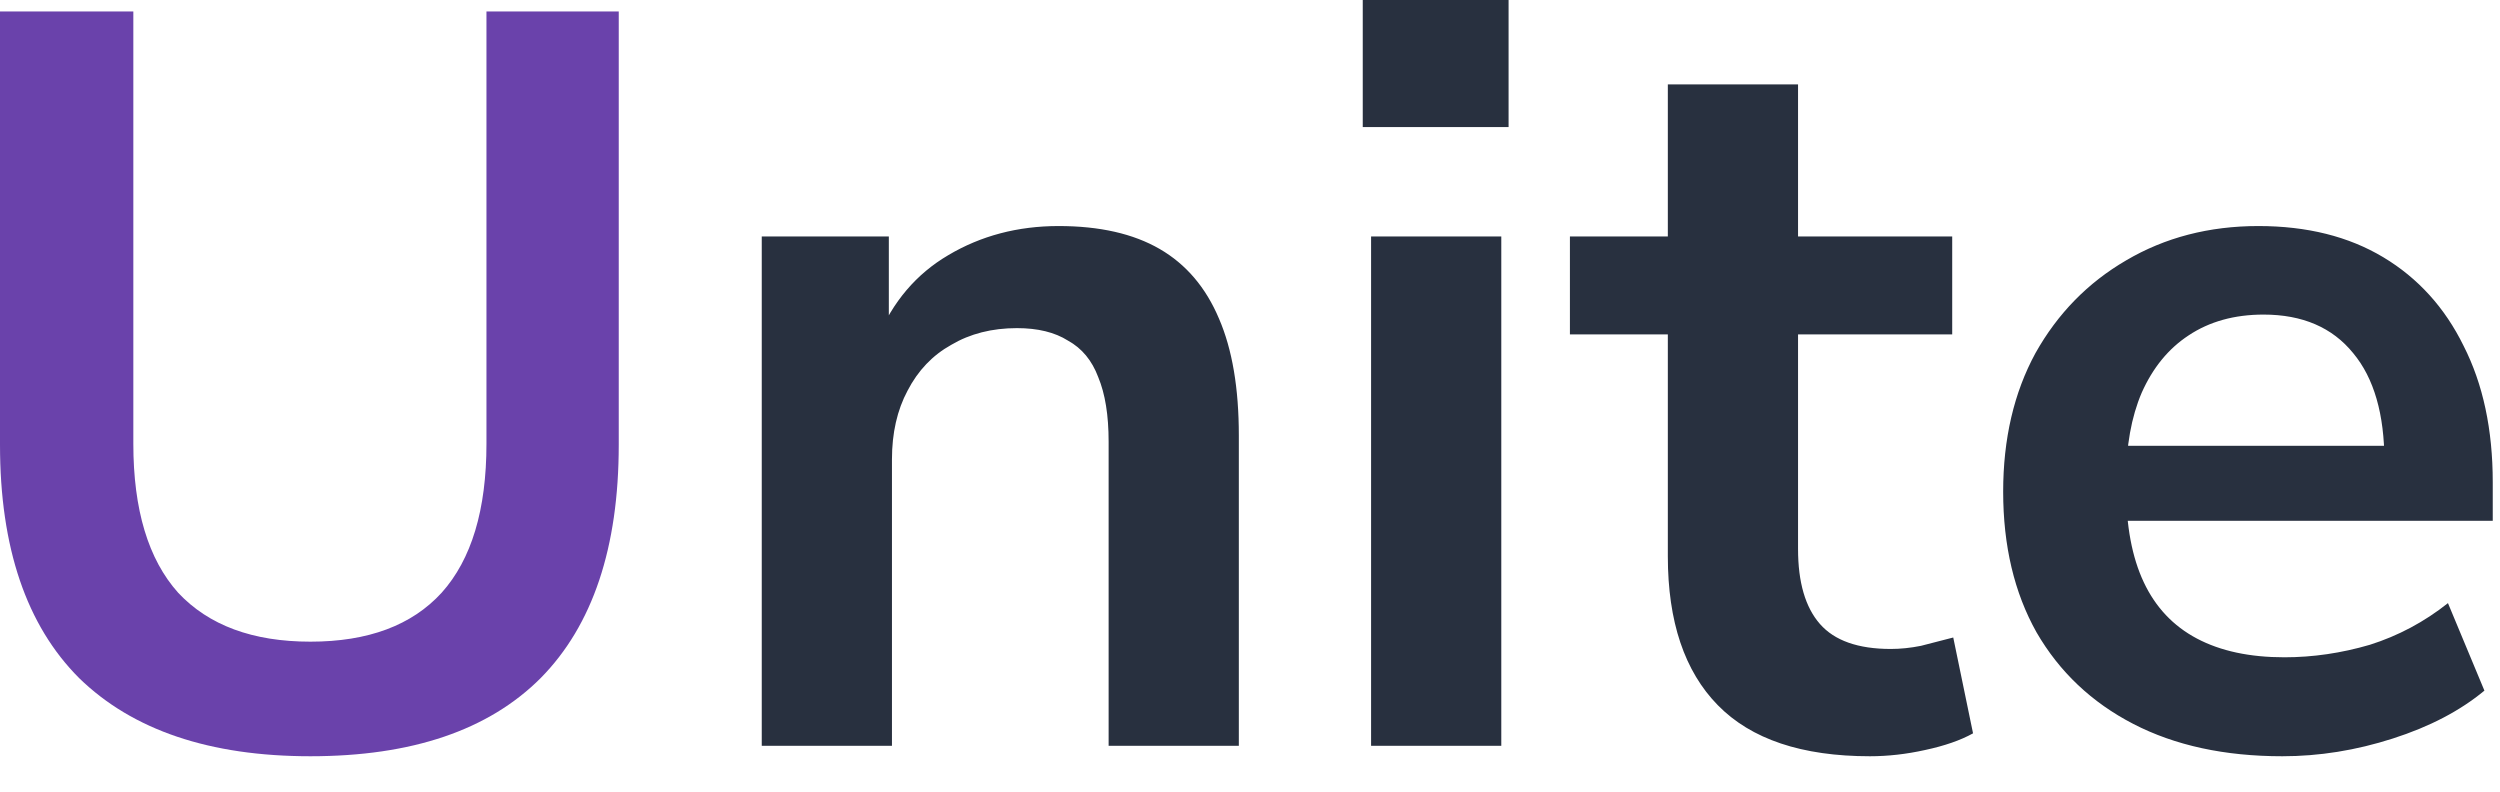
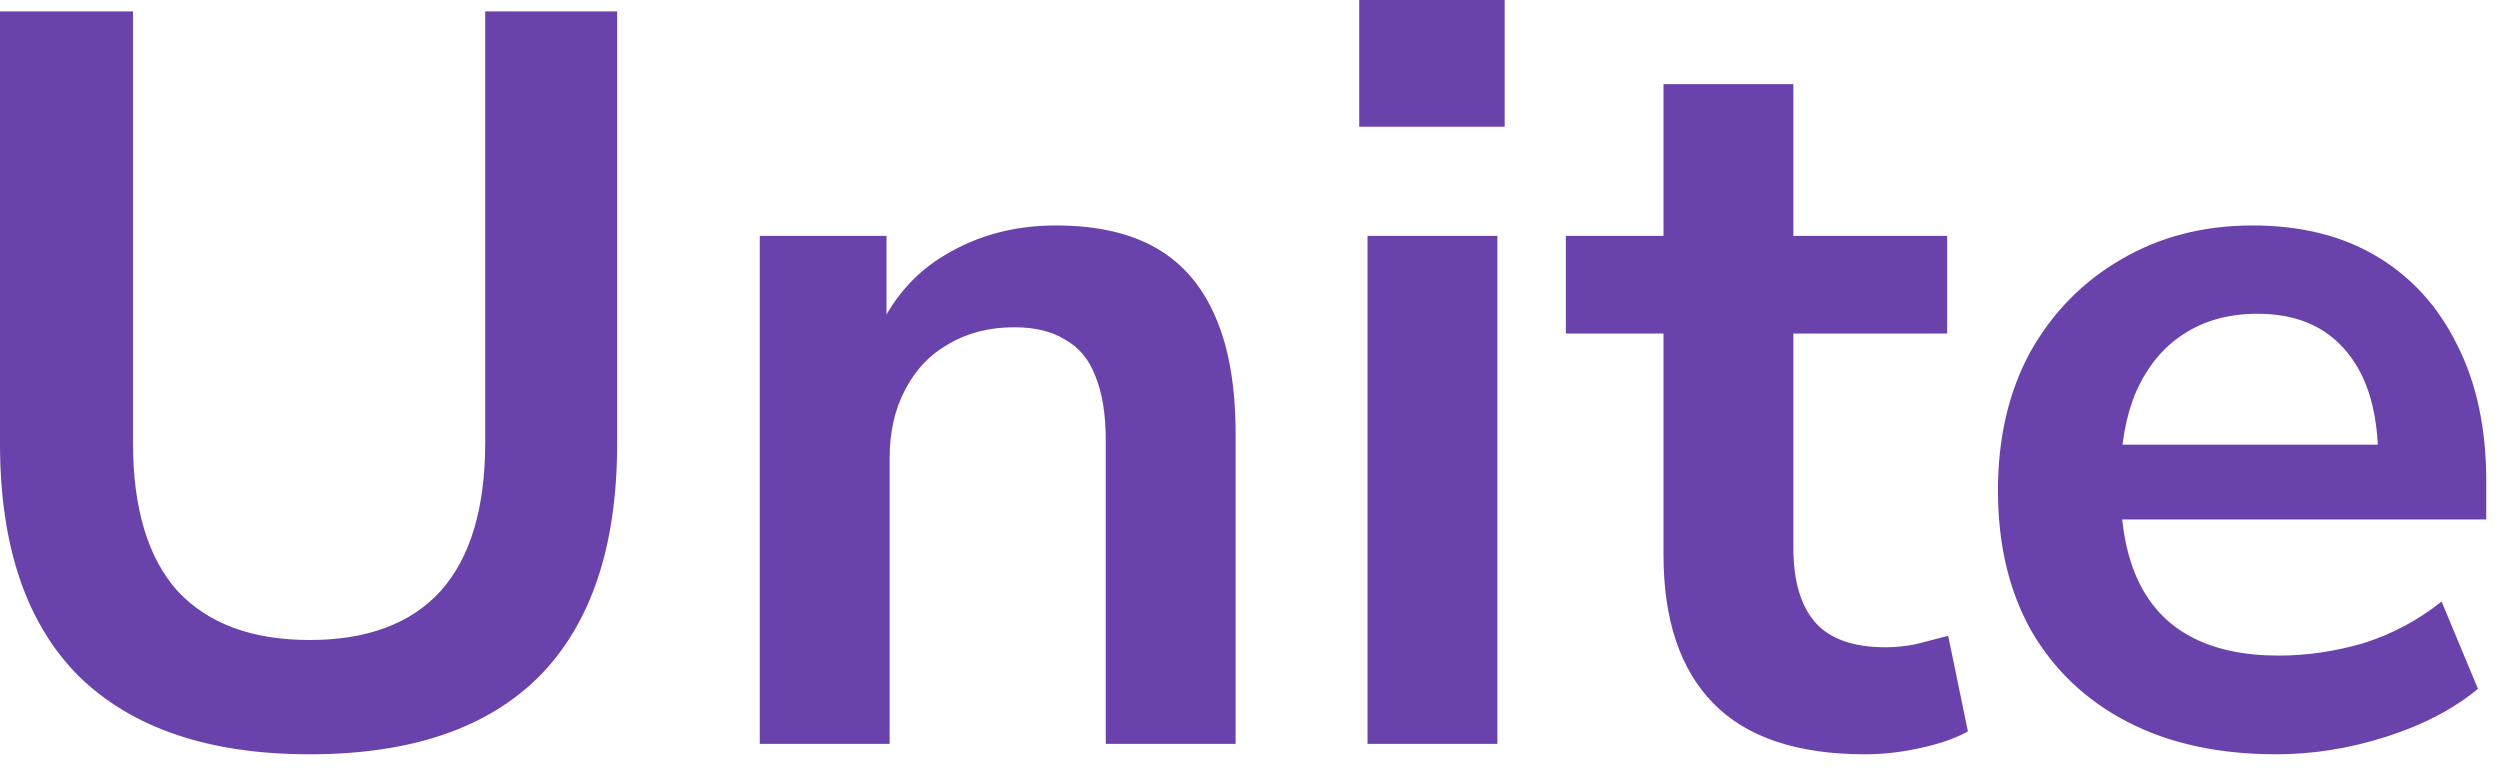
- <svg xmlns="http://www.w3.org/2000/svg" width="60" height="19" viewBox="0 0 60 19" fill="none">
-   <path d="M7.45 18.15C5.034 18.15 3.184 17.525 1.9 16.275C0.634 15.009 0 13.142 0 10.675V0.275H3.2V10.65C3.2 12.234 3.559 13.425 4.275 14.225C5.009 15.009 6.067 15.4 7.45 15.4C8.834 15.4 9.884 15.009 10.6 14.225C11.317 13.425 11.675 12.234 11.675 10.65V0.275H14.85V10.675C14.85 13.142 14.225 15.009 12.975 16.275C11.725 17.525 9.884 18.15 7.45 18.15Z" fill="#6A42AB" />
-   <path d="M18.282 17.9V5.675H21.332V8.125H21.057C21.424 7.242 21.991 6.575 22.757 6.125C23.541 5.659 24.424 5.425 25.407 5.425C26.391 5.425 27.199 5.609 27.832 5.975C28.466 6.342 28.941 6.9 29.257 7.65C29.574 8.384 29.732 9.317 29.732 10.45V17.9H26.607V10.6C26.607 9.967 26.524 9.45 26.357 9.05C26.207 8.65 25.966 8.359 25.632 8.175C25.316 7.975 24.907 7.875 24.407 7.875C23.807 7.875 23.282 8.009 22.832 8.275C22.382 8.525 22.032 8.892 21.782 9.375C21.532 9.842 21.407 10.392 21.407 11.025V17.9H18.282ZM32.706 3.05V0H36.206V3.05H32.706ZM32.906 17.9V5.675H36.031V17.9H32.906ZM44.878 18.15C43.245 18.15 42.028 17.742 41.228 16.925C40.428 16.109 40.028 14.917 40.028 13.35V8.025H37.678V5.675H40.028V2.025H43.153V5.675H46.853V8.025H43.153V13.175C43.153 13.975 43.328 14.575 43.678 14.975C44.028 15.375 44.595 15.575 45.378 15.575C45.612 15.575 45.853 15.55 46.103 15.5C46.353 15.434 46.612 15.367 46.878 15.3L47.353 17.6C47.053 17.767 46.67 17.9 46.203 18C45.753 18.1 45.312 18.15 44.878 18.15ZM54.776 18.15C53.393 18.15 52.201 17.892 51.201 17.375C50.201 16.859 49.426 16.125 48.876 15.175C48.343 14.225 48.076 13.1 48.076 11.8C48.076 10.534 48.334 9.425 48.851 8.475C49.384 7.525 50.109 6.784 51.026 6.25C51.959 5.7 53.018 5.425 54.201 5.425C55.368 5.425 56.368 5.675 57.201 6.175C58.034 6.675 58.676 7.384 59.126 8.3C59.593 9.217 59.826 10.309 59.826 11.575V12.5H50.601V10.7H57.626L57.226 11.075C57.226 9.942 56.976 9.075 56.476 8.475C55.976 7.859 55.259 7.55 54.326 7.55C53.626 7.55 53.026 7.717 52.526 8.05C52.043 8.367 51.668 8.825 51.401 9.425C51.151 10.009 51.026 10.709 51.026 11.525V11.7C51.026 12.617 51.168 13.375 51.451 13.975C51.734 14.575 52.159 15.025 52.726 15.325C53.293 15.625 53.993 15.775 54.826 15.775C55.509 15.775 56.193 15.675 56.876 15.475C57.559 15.259 58.184 14.925 58.751 14.475L59.626 16.575C59.043 17.059 58.309 17.442 57.426 17.725C56.543 18.009 55.659 18.15 54.776 18.15Z" fill="#28303F" />
+ <svg xmlns="http://www.w3.org/2000/svg" width="77" height="24" viewBox="0 0 77 24" fill="none">
+   <path d="M9.536 23.232C6.443 23.232 4.075 22.432 2.432 20.832C0.811 19.211 1.45435e-05 16.821 1.45435e-05 13.664V0.352H4.096V13.632C4.096 15.659 4.555 17.184 5.472 18.208C6.411 19.211 7.765 19.712 9.536 19.712C11.307 19.712 12.651 19.211 13.568 18.208C14.485 17.184 14.944 15.659 14.944 13.632V0.352H19.008V13.664C19.008 16.821 18.208 19.211 16.608 20.832C15.008 22.432 12.651 23.232 9.536 23.232ZM23.401 22.912V7.264H27.305V10.4H26.953C27.422 9.269 28.148 8.416 29.129 7.84C30.132 7.243 31.262 6.944 32.521 6.944C33.78 6.944 34.814 7.179 35.625 7.648C36.436 8.117 37.044 8.832 37.449 9.792C37.854 10.731 38.057 11.925 38.057 13.376V22.912H34.057V13.568C34.057 12.757 33.95 12.096 33.737 11.584C33.545 11.072 33.236 10.699 32.809 10.464C32.404 10.208 31.881 10.08 31.241 10.08C30.473 10.08 29.801 10.251 29.225 10.592C28.649 10.912 28.201 11.381 27.881 12C27.561 12.597 27.401 13.301 27.401 14.112V22.912H23.401ZM41.864 3.904V-1.33514e-05H46.344V3.904H41.864ZM42.12 22.912V7.264H46.12V22.912H42.12ZM57.444 23.232C55.353 23.232 53.796 22.709 52.772 21.664C51.748 20.619 51.236 19.093 51.236 17.088V10.272H48.228V7.264H51.236V2.592H55.236V7.264H59.972V10.272H55.236V16.864C55.236 17.888 55.46 18.656 55.908 19.168C56.356 19.68 57.081 19.936 58.084 19.936C58.383 19.936 58.692 19.904 59.012 19.84C59.332 19.755 59.663 19.669 60.004 19.584L60.612 22.528C60.228 22.741 59.737 22.912 59.14 23.04C58.564 23.168 57.999 23.232 57.444 23.232ZM70.113 23.232C68.342 23.232 66.817 22.901 65.537 22.24C64.257 21.579 63.265 20.64 62.561 19.424C61.878 18.208 61.537 16.768 61.537 15.104C61.537 13.483 61.868 12.064 62.529 10.848C63.212 9.632 64.14 8.683 65.313 8C66.508 7.296 67.862 6.944 69.377 6.944C70.87 6.944 72.15 7.264 73.217 7.904C74.284 8.544 75.105 9.451 75.681 10.624C76.278 11.797 76.577 13.195 76.577 14.816V16H64.769V13.696H73.761L73.249 14.176C73.249 12.725 72.929 11.616 72.289 10.848C71.649 10.059 70.732 9.664 69.537 9.664C68.641 9.664 67.873 9.877 67.233 10.304C66.614 10.709 66.134 11.296 65.793 12.064C65.473 12.811 65.313 13.707 65.313 14.752V14.976C65.313 16.149 65.494 17.12 65.857 17.888C66.22 18.656 66.764 19.232 67.489 19.616C68.214 20 69.11 20.192 70.177 20.192C71.052 20.192 71.926 20.064 72.801 19.808C73.676 19.531 74.476 19.104 75.201 18.528L76.321 21.216C75.574 21.835 74.636 22.325 73.505 22.688C72.374 23.051 71.244 23.232 70.113 23.232Z" fill="#6A42AB" />
</svg>
